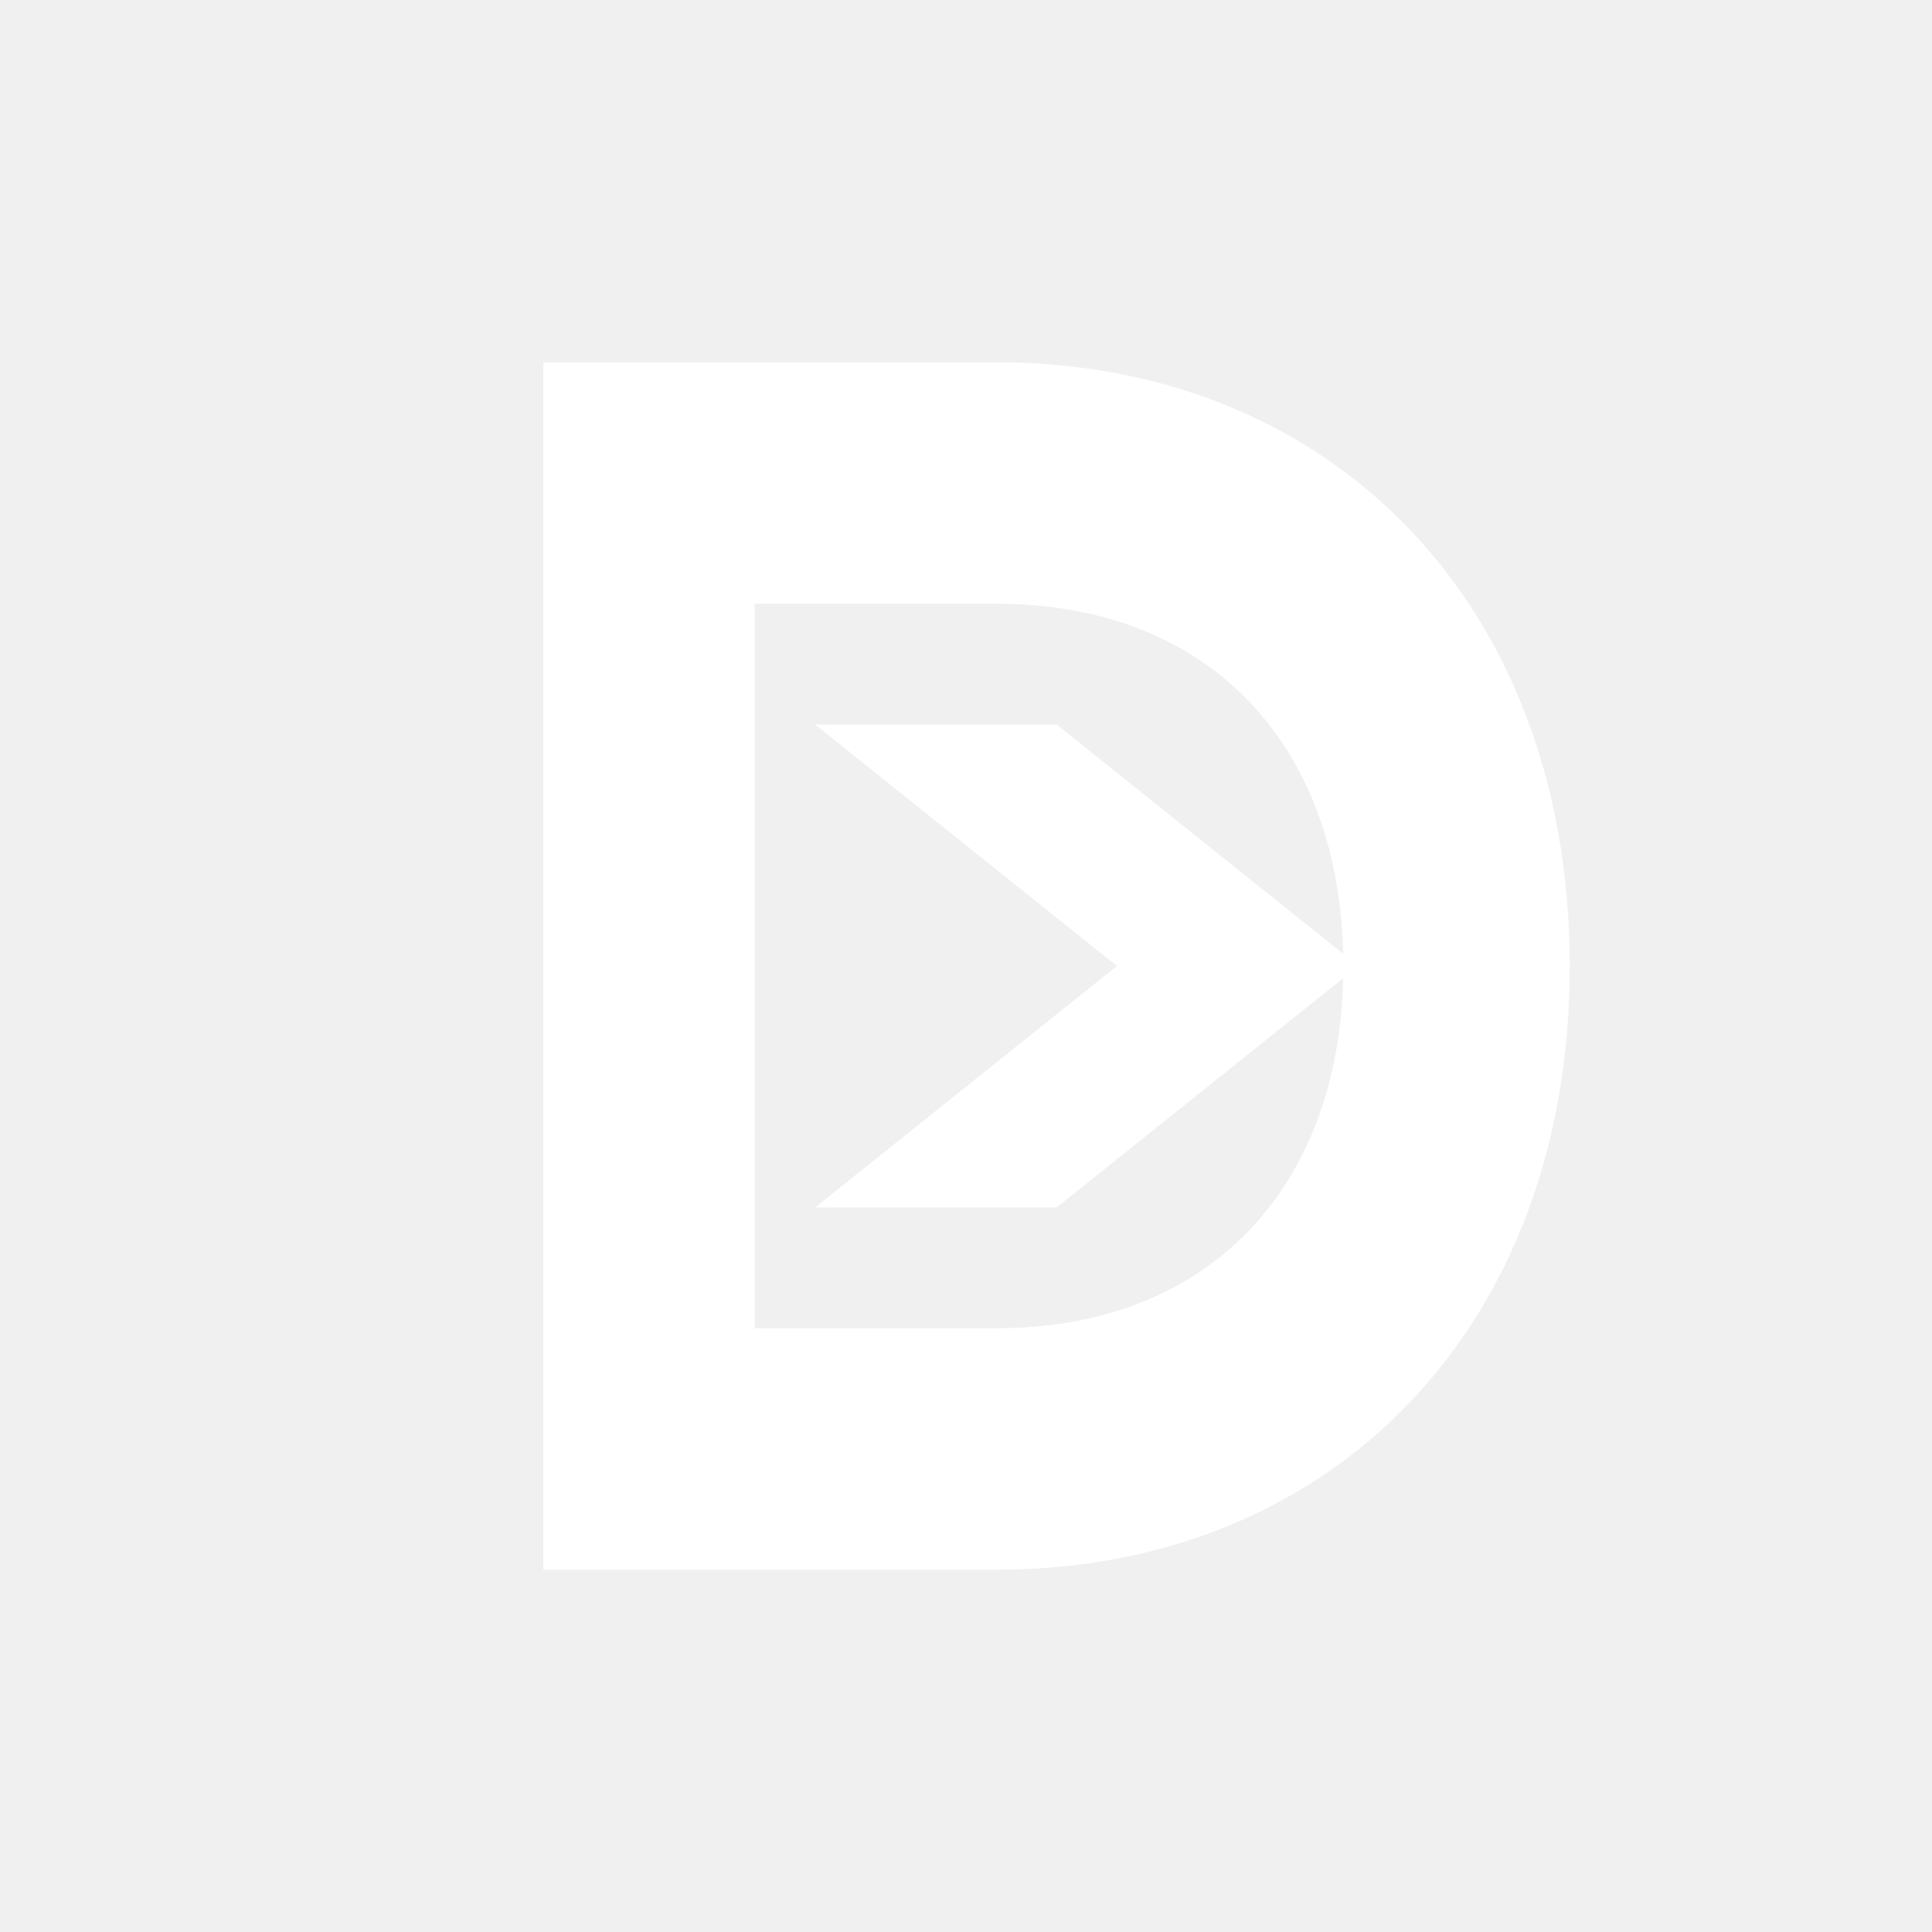
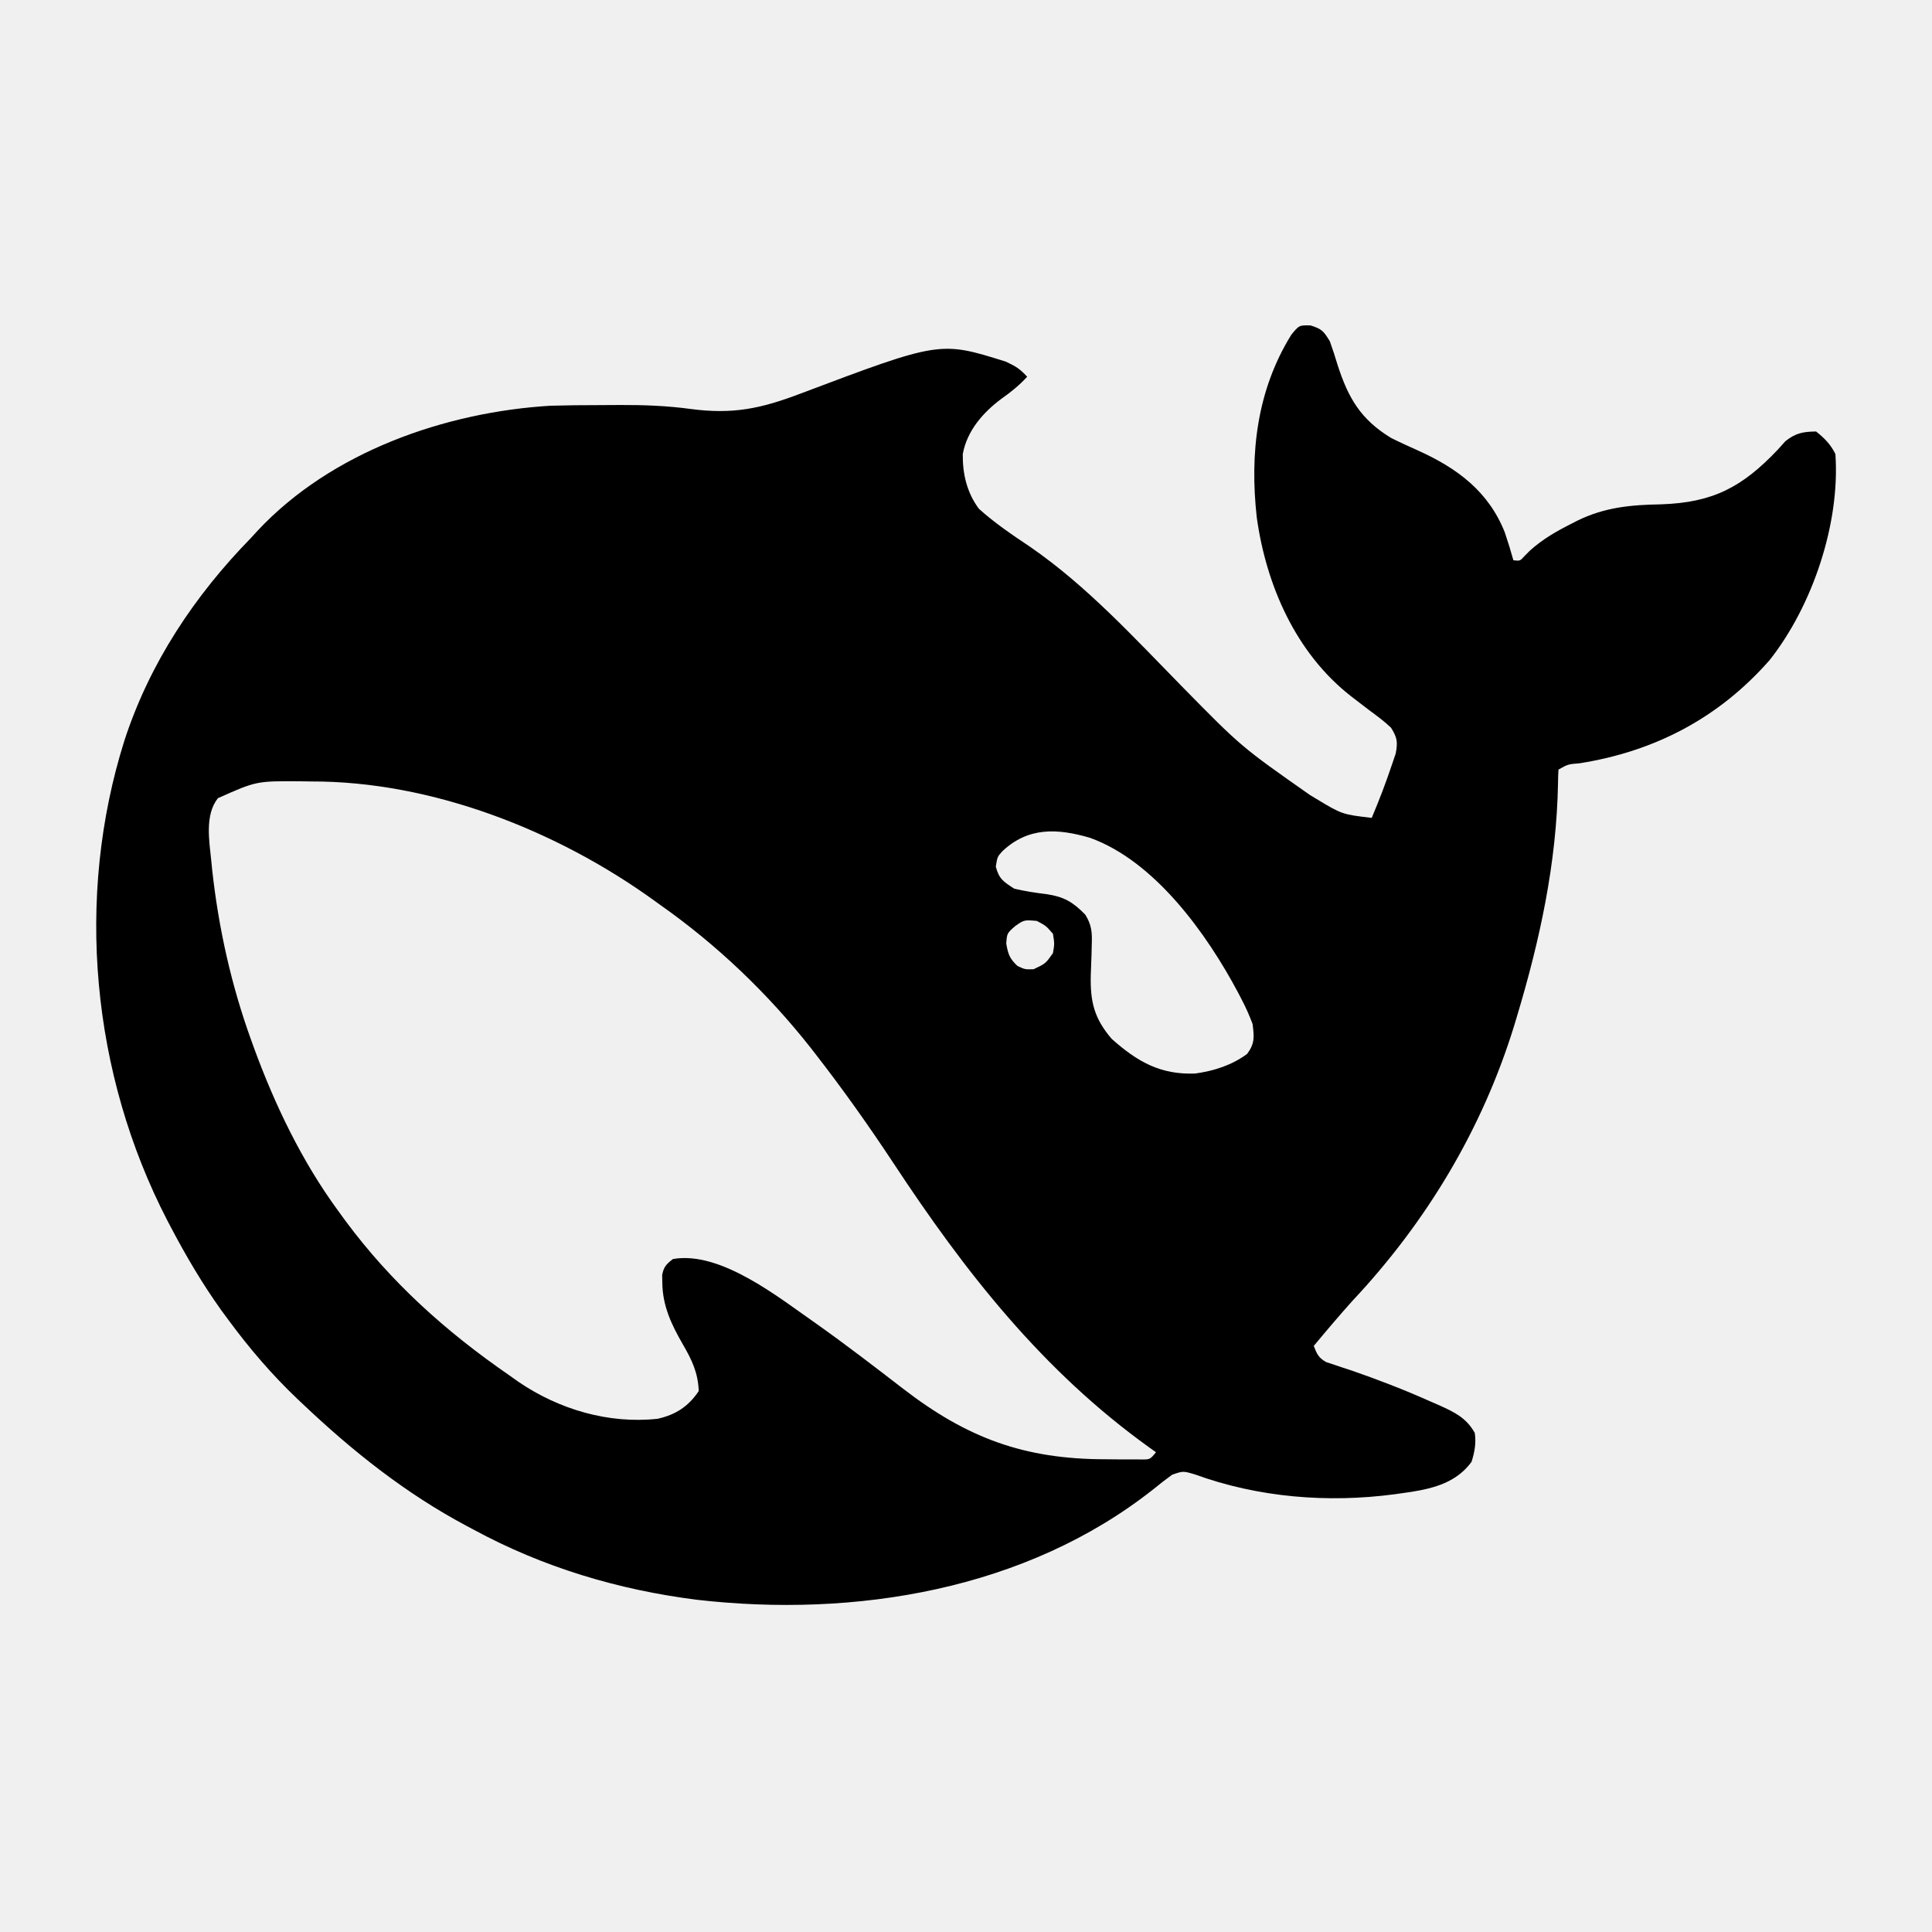
- <svg xmlns="http://www.w3.org/2000/svg" viewBox="0 0 64 64">
-   <path fill="#FFFFFF" fill-rule="evenodd" d="M18 12h15c11.046 0 19 7.954 19 20s-7.954 20-19 20H18Zm7 8v24h8c7.18 0 11.5-4.82 11.5-12s-4.32-12-11.5-12Z" />
-   <path fill="#FFFFFF" d="M27 24h8l10 8-10 8h-8l10-8z" />
+ <svg xmlns="http://www.w3.org/2000/svg" version="1.1" width="600" height="600">
+   <path d="M0 0 C3.57 1.116 4.086 1.801 6 4.938 C6.863 7.353 7.642 9.735 8.375 12.188 C11.686 22.523 15.572 29.195 25 34.938 C27.78 36.323 30.605 37.601 33.438 38.875 C45.541 44.345 55.246 51.514 60.316 64.242 C61.29 67.125 62.189 70.006 63 72.938 C65.063 73.161 65.063 73.161 66.383 71.688 C66.958 71.11 67.533 70.532 68.125 69.938 C72.069 66.397 76.237 63.994 80.938 61.625 C81.921 61.119 81.921 61.119 82.924 60.604 C91.42 56.451 99.526 55.723 108.875 55.562 C124.984 55.02 134.081 50.223 145.125 38.562 C145.891 37.709 146.656 36.856 147.445 35.977 C150.675 33.399 152.902 33.018 157 32.938 C159.678 35.092 161.463 36.863 163 39.938 C164.51 61.46 155.911 87.021 142.625 103.875 C126.876 121.862 106.977 132.28 83.523 135.987 C79.961 136.272 79.961 136.272 77 137.938 C76.902 139.316 76.868 140.7 76.859 142.082 C76.42 167.07 71.191 191.071 64 214.938 C63.735 215.818 63.47 216.699 63.197 217.606 C53.288 249.704 35.929 278.536 13 302.938 C8.902 307.523 4.914 312.194 1 316.938 C1.964 319.412 2.523 320.679 4.897 321.967 C6.054 322.343 6.054 322.343 7.234 322.727 C8.109 323.023 8.983 323.32 9.883 323.626 C10.829 323.935 11.775 324.244 12.75 324.562 C21.032 327.426 29.124 330.546 37.125 334.125 C38.519 334.73 38.519 334.73 39.94 335.348 C44.674 337.499 48.366 339.225 51 343.938 C51.484 347.112 50.95 349.882 50 352.938 C45.346 359.234 38.588 361.083 31.19 362.269 C30.364 362.387 29.538 362.504 28.688 362.625 C27.809 362.75 26.931 362.875 26.027 363.004 C5.319 365.742 -16.25 363.995 -35.918 356.828 C-39.584 355.741 -39.584 355.741 -43 356.938 C-45.001 358.393 -46.903 359.872 -48.812 361.438 C-88.428 392.738 -141.451 401.412 -190.688 395.75 C-215.126 392.637 -238.331 385.692 -260 373.938 C-260.997 373.408 -260.997 373.408 -262.015 372.867 C-280.998 362.762 -297.414 349.713 -313 334.938 C-313.502 334.464 -314.004 333.991 -314.521 333.504 C-322.513 325.917 -329.462 317.803 -336 308.938 C-337.174 307.346 -337.174 307.346 -338.371 305.723 C-344.246 297.485 -349.299 288.889 -354 279.938 C-354.344 279.283 -354.688 278.629 -355.043 277.955 C-378.583 232.452 -383.754 177.666 -368.349 128.875 C-360.506 104.824 -346.581 83.922 -329 65.938 C-328.339 65.214 -327.677 64.491 -326.996 63.746 C-304.128 39.298 -268.805 26.905 -236 24.938 C-231.056 24.797 -226.117 24.752 -221.171 24.752 C-218.9 24.75 -216.63 24.732 -214.359 24.713 C-206.989 24.686 -199.815 24.952 -192.508 25.949 C-179.435 27.687 -170.666 25.839 -158.438 21.188 C-115.06 4.83 -115.06 4.83 -94.625 11.25 C-91.52 12.695 -90.198 13.531 -88 15.938 C-90.427 18.566 -92.96 20.644 -95.875 22.688 C-101.681 26.977 -106.666 32.675 -108 39.938 C-108.081 46.119 -106.72 51.923 -103 56.938 C-98.055 61.401 -92.595 65.071 -87.068 68.773 C-69.447 80.926 -54.881 96.897 -39.956 112.098 C-21.558 130.84 -21.558 130.84 -0.125 145.875 C0.473 146.234 1.071 146.593 1.688 146.963 C9.808 151.853 9.808 151.853 19 152.938 C21.345 147.411 23.469 141.818 25.375 136.125 C25.733 135.067 26.092 134.008 26.461 132.918 C27.114 129.308 26.931 128.05 25 124.938 C22.912 122.947 20.639 121.264 18.312 119.562 C17.03 118.585 15.75 117.605 14.473 116.621 C13.864 116.154 13.256 115.687 12.629 115.207 C-4.57 101.811 -13.772 80.718 -16.703 59.605 C-18.92 39.708 -16.659 20.175 -6 2.938 C-3.557 -0.074 -3.557 -0.074 0 0 Z M-339.32 146.817 C-343.464 152.047 -342.009 160.11 -341.375 166.375 C-341.285 167.275 -341.195 168.174 -341.103 169.101 C-339.122 187.148 -335.18 204.869 -329 221.938 C-328.569 223.133 -328.569 223.133 -328.13 224.352 C-321.597 242.174 -313.246 259.587 -302 274.938 C-301.243 275.978 -300.487 277.018 -299.707 278.09 C-285.52 297.23 -268.545 312.445 -249 325.938 C-247.465 327.026 -247.465 327.026 -245.898 328.137 C-233.35 336.669 -217.945 341.203 -202.773 339.551 C-197.152 338.308 -193.174 335.698 -190 330.938 C-190.229 325.208 -192.129 321.26 -194.938 316.438 C-198.466 310.315 -201.274 304.434 -201.312 297.188 C-201.338 296.081 -201.338 296.081 -201.363 294.953 C-200.899 292.376 -200.062 291.509 -198 289.938 C-183.059 287.339 -164.956 302.072 -153.453 310.047 C-144.27 316.554 -135.342 323.423 -126.43 330.294 C-106.59 345.554 -88.898 352.112 -63.688 352.125 C-62.4 352.137 -61.113 352.149 -59.787 352.162 C-58.562 352.164 -57.337 352.166 -56.074 352.168 C-54.956 352.172 -53.838 352.176 -52.686 352.18 C-49.848 352.213 -49.848 352.213 -48 349.938 C-49 349.228 -49 349.228 -50.02 348.504 C-83.245 324.665 -107.271 293.975 -129.58 260.085 C-137.307 248.4 -145.39 236.99 -154 225.938 C-154.422 225.396 -154.843 224.854 -155.277 224.296 C-168.625 207.372 -184.383 192.32 -202 179.938 C-202.6 179.503 -203.2 179.069 -203.819 178.622 C-233.981 156.829 -272.919 141.518 -310.438 141.625 C-312.125 141.601 -312.125 141.601 -313.846 141.576 C-327.361 141.489 -327.361 141.489 -339.32 146.817 Z M-95.703 163.289 C-97.25 165.019 -97.25 165.019 -97.75 168.062 C-96.741 171.932 -95.337 172.776 -92 174.938 C-88.638 175.713 -85.387 176.215 -81.971 176.627 C-76.575 177.43 -73.855 179.036 -70 182.938 C-67.961 186.155 -67.8 188.526 -67.945 192.297 C-67.97 193.331 -67.994 194.365 -68.02 195.43 C-68.089 197.586 -68.167 199.743 -68.254 201.898 C-68.428 210.154 -67.146 215.25 -61.773 221.547 C-53.851 228.618 -46.657 232.759 -35.812 232.328 C-29.949 231.514 -24.473 229.756 -19.684 226.234 C-17.268 222.938 -17.502 220.956 -18 216.938 C-19.019 214.247 -20.045 211.896 -21.375 209.375 C-21.733 208.682 -22.091 207.988 -22.46 207.274 C-32.199 188.946 -48.328 166.387 -68.5 159.125 C-78.588 156.178 -87.643 155.709 -95.703 163.289 Z M-91.75 186.562 C-94.259 188.768 -94.259 188.768 -94.5 191.938 C-93.949 195.243 -93.445 196.661 -91 198.938 C-88.643 200.026 -88.643 200.026 -86 199.938 C-82.287 198.186 -82.287 198.186 -80 194.938 C-79.5 192.022 -79.5 192.022 -80 188.938 C-82.147 186.453 -82.147 186.453 -85 184.938 C-88.958 184.598 -88.958 184.598 -91.75 186.562 Z " fill="#000000" transform="translate(407,101.0625)" />
</svg>
